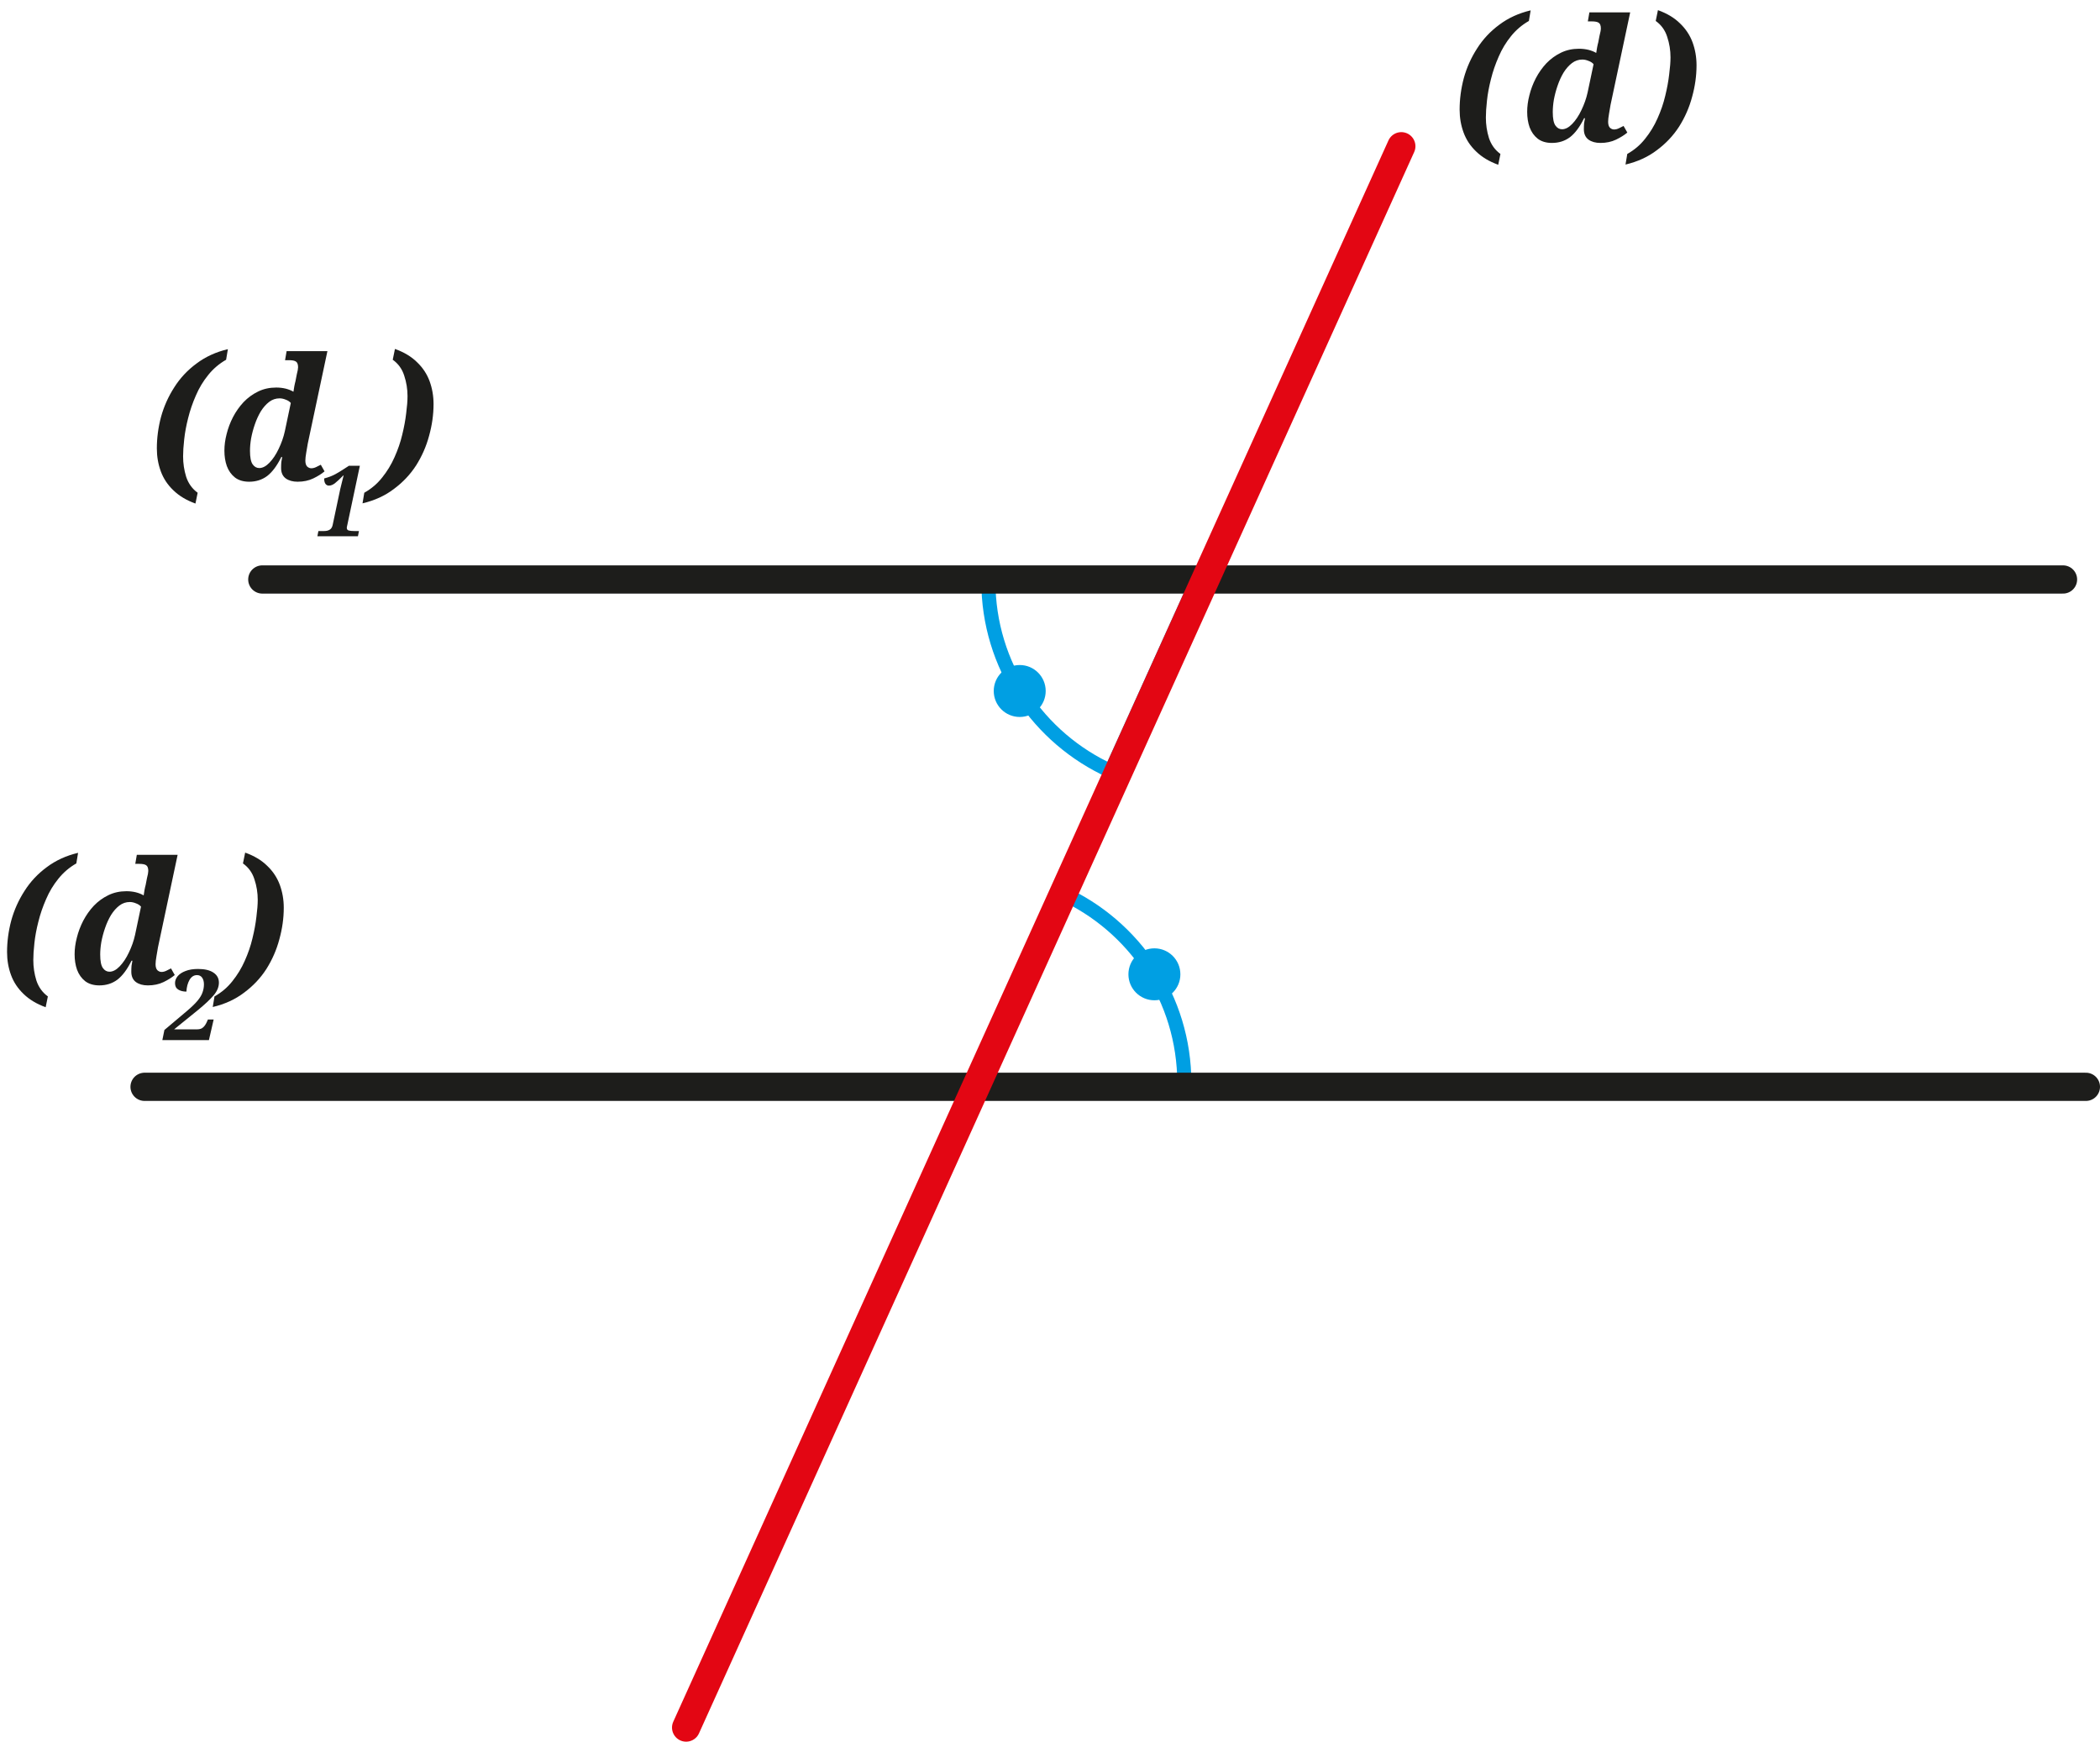
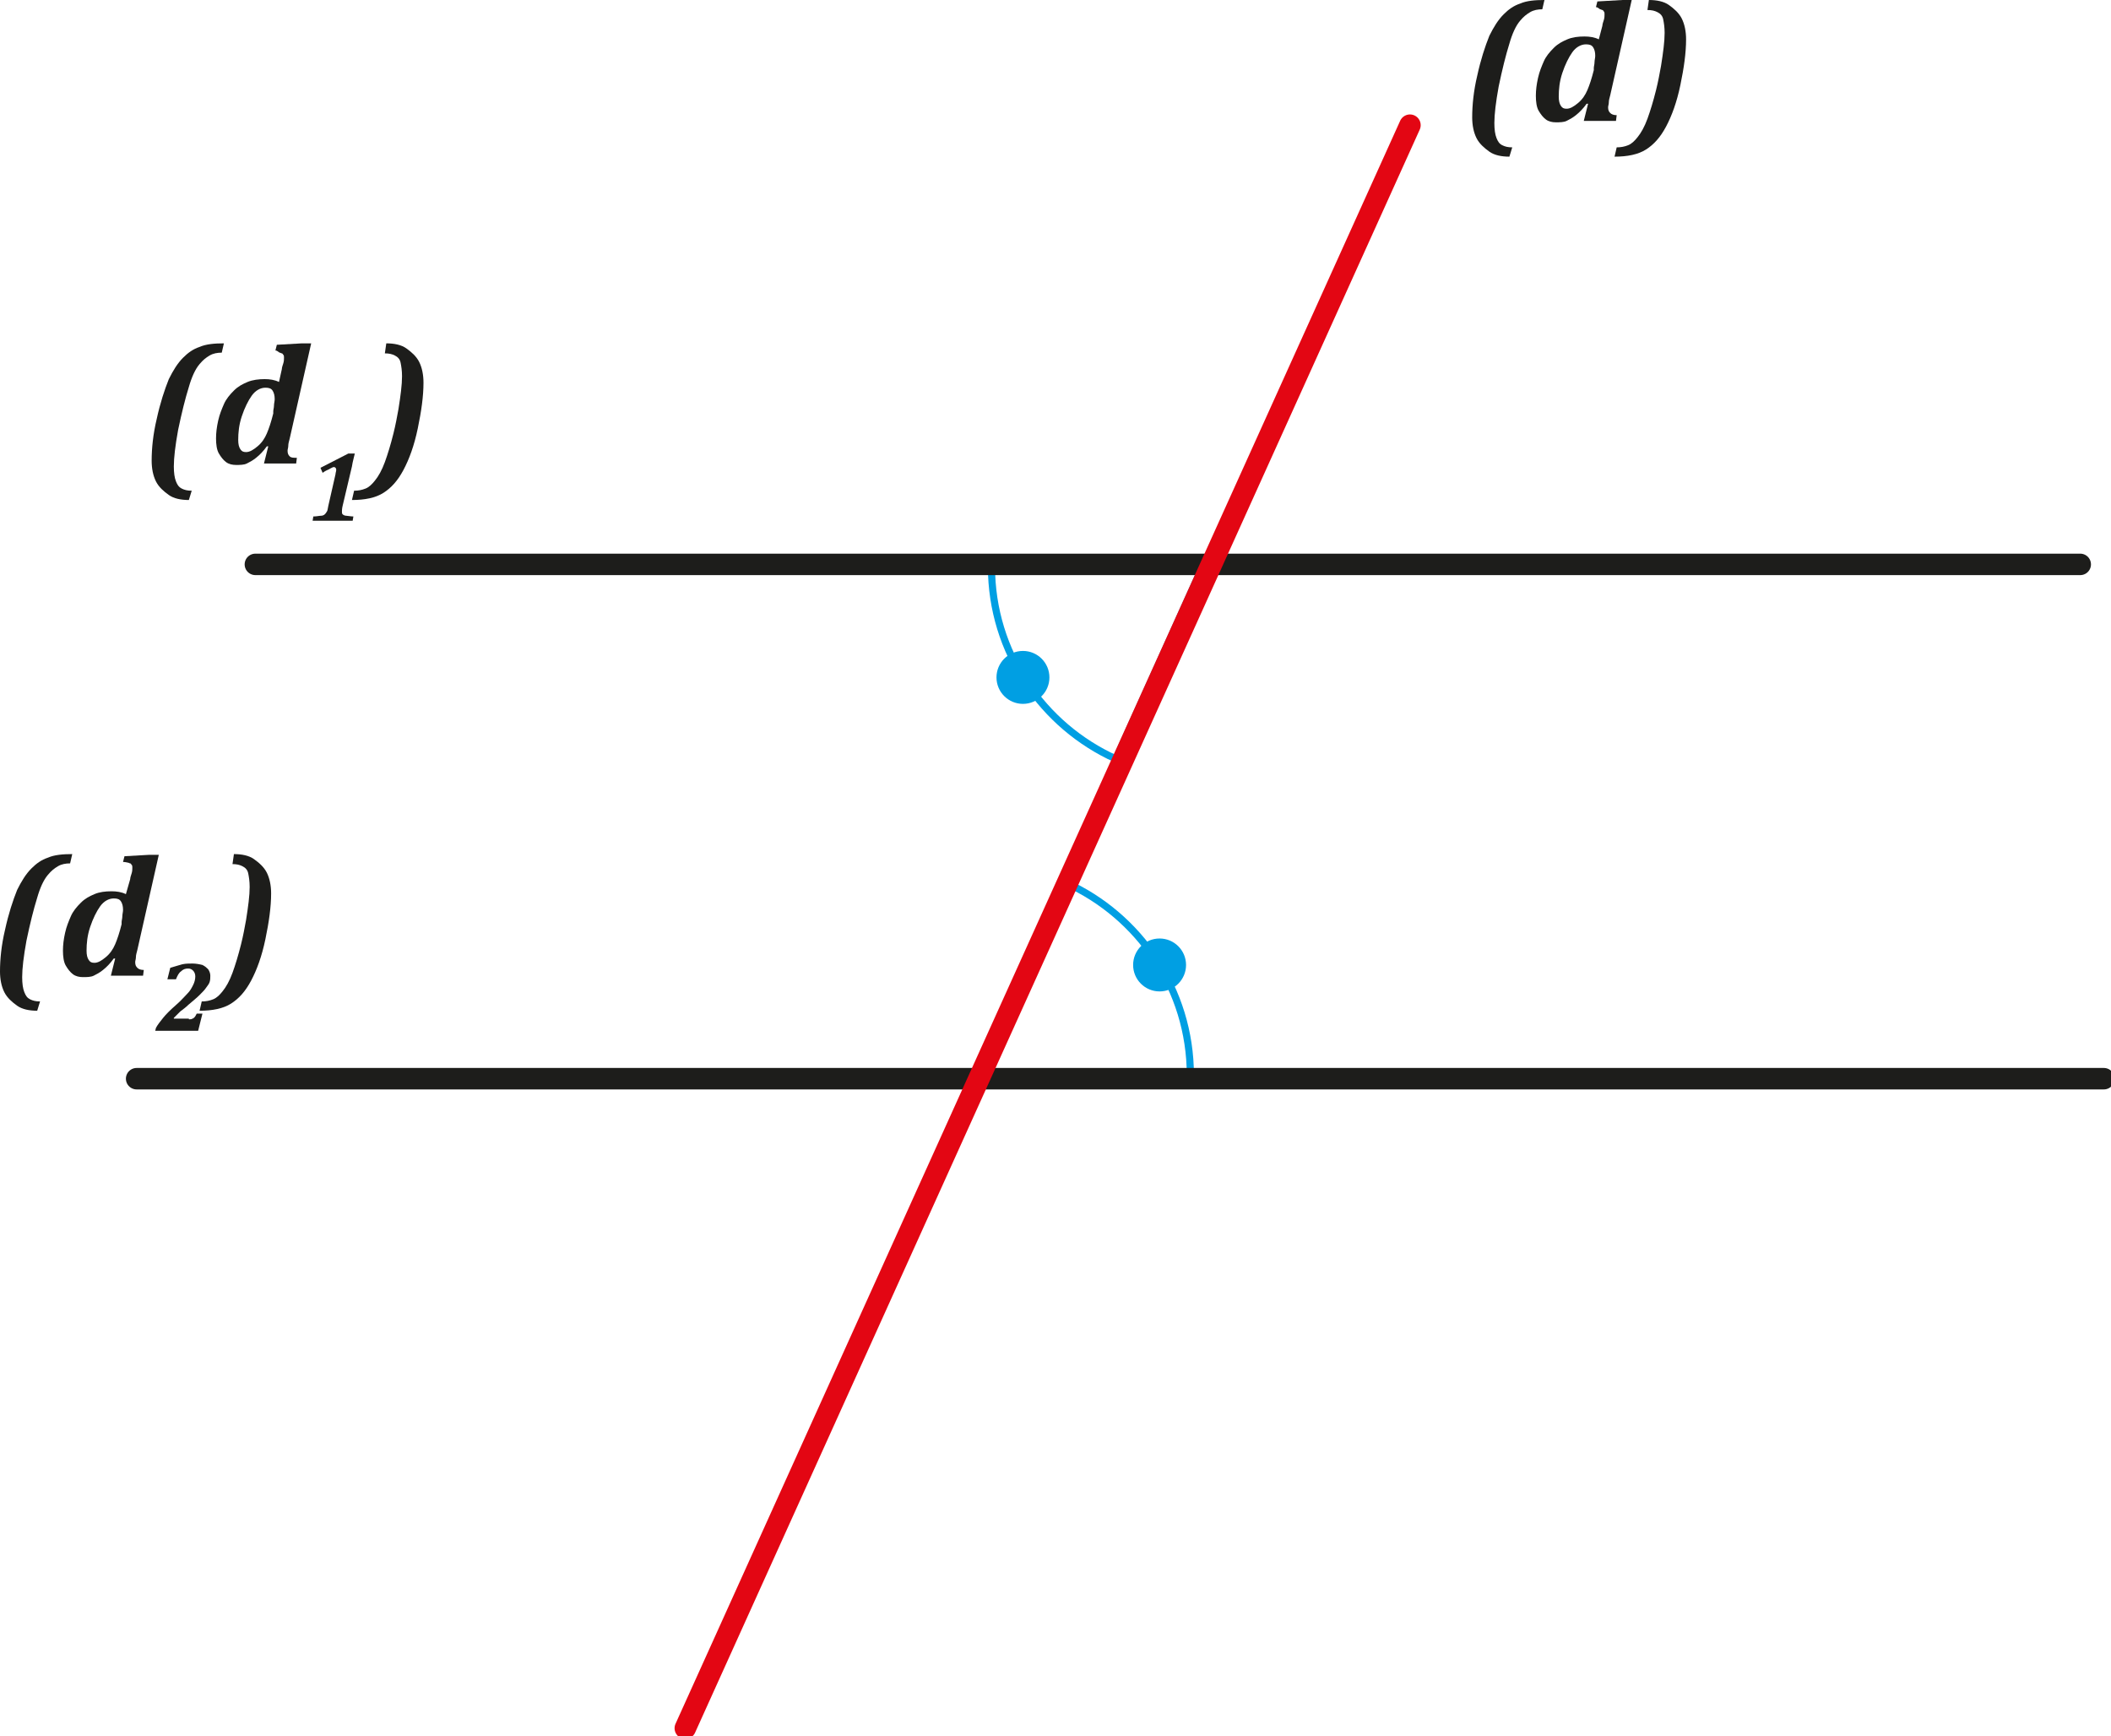
- <svg xmlns="http://www.w3.org/2000/svg" id="Calque_1" data-name="Calque 1" viewBox="0 0 148.75 123.38">
-   <defs>
-     <style>
-       .cls-1 {
-         stroke: #e30613;
-       }
- 
-       .cls-1, .cls-2, .cls-3 {
-         fill: none;
-         stroke-miterlimit: 10;
-       }
- 
-       .cls-1, .cls-3 {
-         stroke-linecap: round;
-         stroke-width: 2px;
-       }
- 
-       .cls-4 {
-         fill: #1d1d1b;
-         font-family: Cambria-BoldItalic, Cambria;
-         font-size: 12px;
-         font-style: italic;
-         font-weight: 700;
-       }
- 
-       .cls-2 {
-         stroke: #009fe3;
-       }
- 
-       .cls-3 {
-         stroke: #1d1d1b;
-       }
- 
-       .cls-5 {
-         fill: #009fe3;
-         stroke-width: 0px;
-       }
-     </style>
-   </defs>
-   <path class="cls-2" d="m85.1,40.46l-6.41,14.17c-5.12-2.32-8.68-7.47-8.68-13.46" />
+ <svg xmlns="http://www.w3.org/2000/svg" version="1.1" id="Calque_1" x="0px" y="0px" viewBox="0 0 295.1 242.6" style="enable-background:new 0 0 295.1 242.6;" xml:space="preserve">
+   <style type="text/css">
+ 	.st0{fill:none;stroke:#009FE3;stroke-miterlimit:10;}
+ 	.st1{fill:#009FE3;}
+ 	.st2{fill:none;stroke:#1D1D1B;stroke-width:3;stroke-linecap:round;stroke-miterlimit:10;}
+ 	.st3{fill:none;stroke:#E30613;stroke-width:3;stroke-linecap:round;stroke-miterlimit:10;}
+ 	.st4{enable-background:new    ;}
+ 	.st5{fill:#1D1D1B;}
+ </style>
+   <path class="st0" d="M168.8,77.7L156,106.1c-10.2-4.6-17.4-14.9-17.4-26.9" />
  <g>
-     <path class="cls-2" d="m68.8,77.43l6.41-14.17c5.12,2.32,8.68,7.47,8.68,13.46" />
-     <circle class="cls-5" cx="81.77" cy="69.02" r="1.84" />
+     <path class="st0" d="M136.2,151.7l12.8-28.3c10.2,4.6,17.4,14.9,17.4,26.9" />
+     <circle class="st1" cx="162.1" cy="134.9" r="3.7" />
  </g>
-   <line class="cls-3" x1="18.58" y1="41.05" x2="146.13" y2="41.05" />
-   <line class="cls-3" x1="10.24" y1="76.99" x2="147.75" y2="76.99" />
-   <line class="cls-1" x1="99.26" y1="10.36" x2="48.6" y2="122.38" />
-   <text class="cls-4" transform="translate(10.61 34)">
-     <tspan x="0" y="0">(d</tspan>
-   </text>
-   <text class="cls-4" transform="translate(22.2 37.99) scale(.58)">
-     <tspan x="0" y="0">1</tspan>
-   </text>
-   <text class="cls-4" transform="translate(26.21 34)">
-     <tspan x="0" y="0">)</tspan>
-   </text>
-   <text class="cls-4" transform="translate(0 69.68)">
-     <tspan x="0" y="0">(d</tspan>
-   </text>
-   <text class="cls-4" transform="translate(11.6 73.68) scale(.58)">
-     <tspan x="0" y="0">2</tspan>
-   </text>
-   <text class="cls-4" transform="translate(15.6 69.68)">
-     <tspan x="0" y="0">)</tspan>
-   </text>
-   <text class="cls-4" transform="translate(102.89 10)">
-     <tspan x="0" y="0">(d)</tspan>
-   </text>
-   <circle class="cls-5" cx="72.23" cy="48.95" r="1.84" />
+   <line class="st2" x1="35.7" y1="78.9" x2="290.8" y2="78.9" />
+   <line class="st2" x1="19.1" y1="150.8" x2="294.1" y2="150.8" />
+   <line class="st3" x1="197.1" y1="17.5" x2="95.8" y2="241.6" />
+   <g class="st4">
+     <path class="st5" d="M26.4,69.9c-1.1,0-2.1-0.2-2.8-0.7s-1.4-1.1-1.8-1.9s-0.6-1.8-0.6-2.9c0-1.7,0.2-3.7,0.7-5.8   c0.5-2.3,1.1-4.1,1.7-5.6c0.6-1.2,1.2-2.2,2-3c0.7-0.7,1.4-1.2,2.3-1.5c0.9-0.4,2.1-0.5,3.4-0.5L31,49.3c-0.6,0-1.2,0.1-1.7,0.4   s-0.9,0.6-1.4,1.2c-0.6,0.7-1.1,1.8-1.5,3.2c-0.5,1.6-1,3.6-1.5,6c-0.4,2.2-0.6,3.9-0.6,5.1c0,0.9,0.1,1.6,0.3,2.1s0.4,0.8,0.8,1   s0.8,0.3,1.4,0.3L26.4,69.9z" />
+     <path class="st5" d="M39.4,51.6c0-0.2,0.1-0.5,0.2-0.8s0.1-0.6,0.1-0.8c0-0.2,0-0.3-0.1-0.4s-0.1-0.2-0.2-0.2s-0.2-0.1-0.3-0.1   S38.8,49,38.5,49l0.2-0.8l3.5-0.2h1.3l-3,13.3c-0.1,0.4-0.2,0.7-0.2,1s-0.1,0.5-0.1,0.7c0,0.4,0.1,0.6,0.3,0.8S41,64,41.5,64   l-0.1,0.8h-4.5l0.6-2.4l-0.2,0c-0.5,0.7-1,1.2-1.5,1.6s-0.9,0.6-1.3,0.8S33.5,65,33,65c-0.5,0-1-0.1-1.4-0.4s-0.7-0.7-1-1.2   s-0.4-1.3-0.4-2.1c0-0.8,0.1-1.6,0.3-2.5s0.5-1.6,0.8-2.3s0.8-1.3,1.4-1.9s1.2-0.9,1.9-1.2S36.2,53,37,53c0.7,0,1.4,0.1,2,0.4   L39.4,51.6z M38.2,57.5c0-0.2,0.1-0.5,0.1-0.8s0.1-0.6,0.1-0.9c0-0.5-0.1-0.9-0.3-1.2s-0.5-0.4-1-0.4c-0.7,0-1.4,0.4-1.9,1.1   s-1,1.7-1.4,2.9s-0.5,2.3-0.5,3.3c0,0.6,0.1,1,0.3,1.3s0.4,0.4,0.8,0.4c0.5,0,1-0.3,1.6-0.8s1-1.1,1.3-1.8s0.6-1.6,0.9-2.8   L38.2,57.5z" />
+   </g>
+   <g class="st4">
+     <path class="st5" d="M47.9,70.7c-0.1,0.4-0.1,0.7-0.1,0.8c0,0.2,0,0.3,0.1,0.4c0.1,0.1,0.3,0.2,0.5,0.2c0.2,0,0.6,0.1,1,0.1   l-0.1,0.6h-5.6l0.1-0.6c0.5,0,0.8-0.1,1.1-0.1c0.2,0,0.4-0.1,0.5-0.2c0.1-0.1,0.2-0.2,0.3-0.4c0.1-0.1,0.1-0.4,0.2-0.8l1-4.4   c0-0.2,0.1-0.4,0.1-0.6c0-0.1,0-0.2-0.1-0.3c-0.1-0.1-0.1-0.1-0.2-0.1c-0.1,0-0.2,0-0.3,0.1c-0.1,0-0.2,0.1-0.4,0.2   c-0.2,0.1-0.5,0.2-0.9,0.5l-0.3-0.7l3.9-2h0.9c-0.1,0.5-0.3,1.1-0.4,1.8L47.9,70.7z" />
+   </g>
+   <g class="st4">
+     <path class="st5" d="M54,48c1.1,0,2.1,0.2,2.8,0.7s1.4,1.1,1.8,1.9s0.6,1.8,0.6,2.9c0,1.9-0.3,4-0.8,6.4s-1.2,4.3-2,5.8   s-1.7,2.5-2.8,3.2s-2.6,1-4.4,1l0.3-1.3c0.6,0,1.1-0.1,1.6-0.3s0.9-0.6,1.3-1.1c0.5-0.6,1-1.5,1.4-2.6s0.8-2.4,1.2-4   c0.3-1.2,0.5-2.3,0.7-3.4c0.3-1.9,0.5-3.4,0.5-4.6c0-0.8-0.1-1.4-0.2-1.9s-0.4-0.8-0.8-1s-0.8-0.3-1.4-0.3L54,48z" />
+   </g>
+   <g class="st4">
+     <path class="st5" d="M5.2,141.3c-1.1,0-2.1-0.2-2.8-0.7s-1.4-1.1-1.8-1.9S0,136.9,0,135.8c0-1.7,0.2-3.7,0.7-5.8   c0.5-2.3,1.1-4.1,1.7-5.6c0.6-1.2,1.2-2.2,2-3c0.7-0.7,1.4-1.2,2.3-1.5c0.9-0.4,2.1-0.5,3.4-0.5l-0.3,1.3c-0.6,0-1.2,0.1-1.7,0.4   s-0.9,0.6-1.4,1.2c-0.6,0.7-1.1,1.8-1.5,3.2c-0.5,1.6-1,3.6-1.5,6c-0.4,2.2-0.6,3.9-0.6,5.1c0,0.9,0.1,1.6,0.3,2.1s0.4,0.8,0.8,1   s0.8,0.3,1.4,0.3L5.2,141.3z" />
+     <path class="st5" d="M18.2,122.9c0-0.2,0.1-0.5,0.2-0.8s0.1-0.6,0.1-0.8c0-0.2,0-0.3-0.1-0.4s-0.1-0.2-0.2-0.2s-0.2-0.1-0.3-0.1   s-0.3-0.1-0.7-0.1l0.2-0.8l3.5-0.2h1.3l-3,13.3c-0.1,0.4-0.2,0.7-0.2,1s-0.1,0.5-0.1,0.7c0,0.4,0.1,0.6,0.3,0.8s0.5,0.3,0.9,0.3   l-0.1,0.8h-4.5l0.6-2.4l-0.2,0c-0.5,0.7-1,1.2-1.5,1.6s-0.9,0.6-1.3,0.8s-1,0.2-1.5,0.2c-0.5,0-1-0.1-1.4-0.4s-0.7-0.7-1-1.2   s-0.4-1.3-0.4-2.1c0-0.8,0.1-1.6,0.3-2.5s0.5-1.6,0.8-2.3s0.8-1.3,1.4-1.9s1.2-0.9,1.9-1.2s1.5-0.4,2.4-0.4c0.7,0,1.4,0.1,2,0.4   L18.2,122.9z M17,128.9c0-0.2,0.1-0.5,0.1-0.8s0.1-0.6,0.1-0.9c0-0.5-0.1-0.9-0.3-1.2s-0.5-0.4-1-0.4c-0.7,0-1.4,0.4-1.9,1.1   s-1,1.7-1.4,2.9s-0.5,2.3-0.5,3.3c0,0.6,0.1,1,0.3,1.3s0.4,0.4,0.8,0.4c0.5,0,1-0.3,1.6-0.8s1-1.1,1.3-1.8s0.6-1.6,0.9-2.8   L17,128.9z" />
+   </g>
+   <g class="st4">
+     <path class="st5" d="M26.4,142.5c0.2,0,0.4,0,0.5-0.1c0.1,0,0.2-0.1,0.3-0.2c0.1-0.1,0.2-0.3,0.3-0.5h0.8l-0.6,2.4h-6l0.1-0.4   c0.2-0.4,0.6-0.9,1-1.4c0.4-0.5,1-1.1,1.8-1.8c0.7-0.6,1.2-1.2,1.6-1.6s0.6-0.8,0.8-1.2c0.2-0.4,0.3-0.8,0.3-1.2   c0-0.3-0.1-0.6-0.3-0.8s-0.4-0.3-0.7-0.3c-0.4,0-0.7,0.1-1,0.4c-0.3,0.2-0.5,0.6-0.7,1.1h-1.2l0.4-1.6c0.7-0.2,1.3-0.4,1.7-0.5   c0.5-0.1,0.9-0.1,1.4-0.1c0.5,0,1,0.1,1.4,0.2c0.4,0.2,0.6,0.4,0.8,0.6c0.2,0.3,0.3,0.6,0.3,0.9c0,0.3,0,0.6-0.1,0.9   s-0.3,0.5-0.5,0.8c-0.2,0.3-0.5,0.6-0.9,1c-0.4,0.4-0.9,0.8-1.6,1.4c-0.3,0.3-0.7,0.6-1.1,0.9c-0.4,0.4-0.7,0.7-0.9,0.9l0,0.1H26.4   z" />
+   </g>
+   <g class="st4">
+     <path class="st5" d="M32.7,119.4c1.1,0,2.1,0.2,2.8,0.7s1.4,1.1,1.8,1.9s0.6,1.8,0.6,2.9c0,1.9-0.3,4-0.8,6.4s-1.2,4.3-2,5.8   s-1.7,2.5-2.8,3.2s-2.6,1-4.4,1l0.3-1.3c0.6,0,1.1-0.1,1.6-0.3s0.9-0.6,1.3-1.1c0.5-0.6,1-1.5,1.4-2.6s0.8-2.4,1.2-4   c0.3-1.2,0.5-2.3,0.7-3.4c0.3-1.9,0.5-3.4,0.5-4.6c0-0.8-0.1-1.4-0.2-1.9s-0.4-0.8-0.8-1s-0.8-0.3-1.4-0.3L32.7,119.4z" />
+   </g>
+   <g class="st4">
+     <path class="st5" d="M211,21.9c-1.1,0-2.1-0.2-2.8-0.7s-1.4-1.1-1.8-1.9s-0.6-1.8-0.6-2.9c0-1.7,0.2-3.7,0.7-5.8   c0.5-2.3,1.1-4.1,1.7-5.6c0.6-1.2,1.2-2.2,2-3c0.7-0.7,1.4-1.2,2.3-1.5c0.9-0.4,2.1-0.5,3.4-0.5l-0.3,1.3c-0.6,0-1.2,0.1-1.7,0.4   s-0.9,0.6-1.4,1.2c-0.6,0.7-1.1,1.8-1.5,3.2c-0.5,1.6-1,3.6-1.5,6c-0.4,2.2-0.6,3.9-0.6,5.1c0,0.9,0.1,1.6,0.3,2.1s0.4,0.8,0.8,1   s0.8,0.3,1.4,0.3L211,21.9z" />
+     <path class="st5" d="M224,3.6c0-0.2,0.1-0.5,0.2-0.8s0.1-0.6,0.1-0.8c0-0.2,0-0.3-0.1-0.4s-0.1-0.2-0.2-0.2s-0.2-0.1-0.3-0.1   S223.4,1,223.1,1l0.2-0.8l3.5-0.2h1.3l-3,13.3c-0.1,0.4-0.2,0.7-0.2,1s-0.1,0.5-0.1,0.7c0,0.4,0.1,0.6,0.3,0.8s0.5,0.3,0.9,0.3   l-0.1,0.8h-4.5l0.6-2.4l-0.2,0c-0.5,0.7-1,1.2-1.5,1.6s-0.9,0.6-1.3,0.8s-1,0.2-1.5,0.2c-0.5,0-1-0.1-1.4-0.4s-0.7-0.7-1-1.2   s-0.4-1.3-0.4-2.1c0-0.8,0.1-1.6,0.3-2.5s0.5-1.6,0.8-2.3s0.8-1.3,1.4-1.9s1.2-0.9,1.9-1.2s1.5-0.4,2.4-0.4c0.7,0,1.4,0.1,2,0.4   L224,3.6z M222.8,9.5c0-0.2,0.1-0.5,0.1-0.8s0.1-0.6,0.1-0.9c0-0.5-0.1-0.9-0.3-1.2s-0.5-0.4-1-0.4c-0.7,0-1.4,0.4-1.9,1.1   s-1,1.7-1.4,2.9s-0.5,2.3-0.5,3.3c0,0.6,0.1,1,0.3,1.3s0.4,0.4,0.8,0.4c0.5,0,1-0.3,1.6-0.8s1-1.1,1.3-1.8s0.6-1.6,0.9-2.8   L222.8,9.5z" />
+     <path class="st5" d="M230.5,0c1.1,0,2.1,0.2,2.8,0.7s1.4,1.1,1.8,1.9s0.6,1.8,0.6,2.9c0,1.9-0.3,4-0.8,6.4s-1.2,4.3-2,5.8   s-1.7,2.5-2.8,3.2s-2.6,1-4.4,1l0.3-1.3c0.6,0,1.1-0.1,1.6-0.3s0.9-0.6,1.3-1.1c0.5-0.6,1-1.5,1.4-2.6s0.8-2.4,1.2-4   c0.3-1.2,0.5-2.3,0.7-3.4c0.3-1.9,0.5-3.4,0.5-4.6c0-0.8-0.1-1.4-0.2-1.9s-0.4-0.8-0.8-1s-0.8-0.3-1.4-0.3L230.5,0z" />
+   </g>
+   <circle class="st1" cx="143" cy="94.7" r="3.7" />
</svg>
